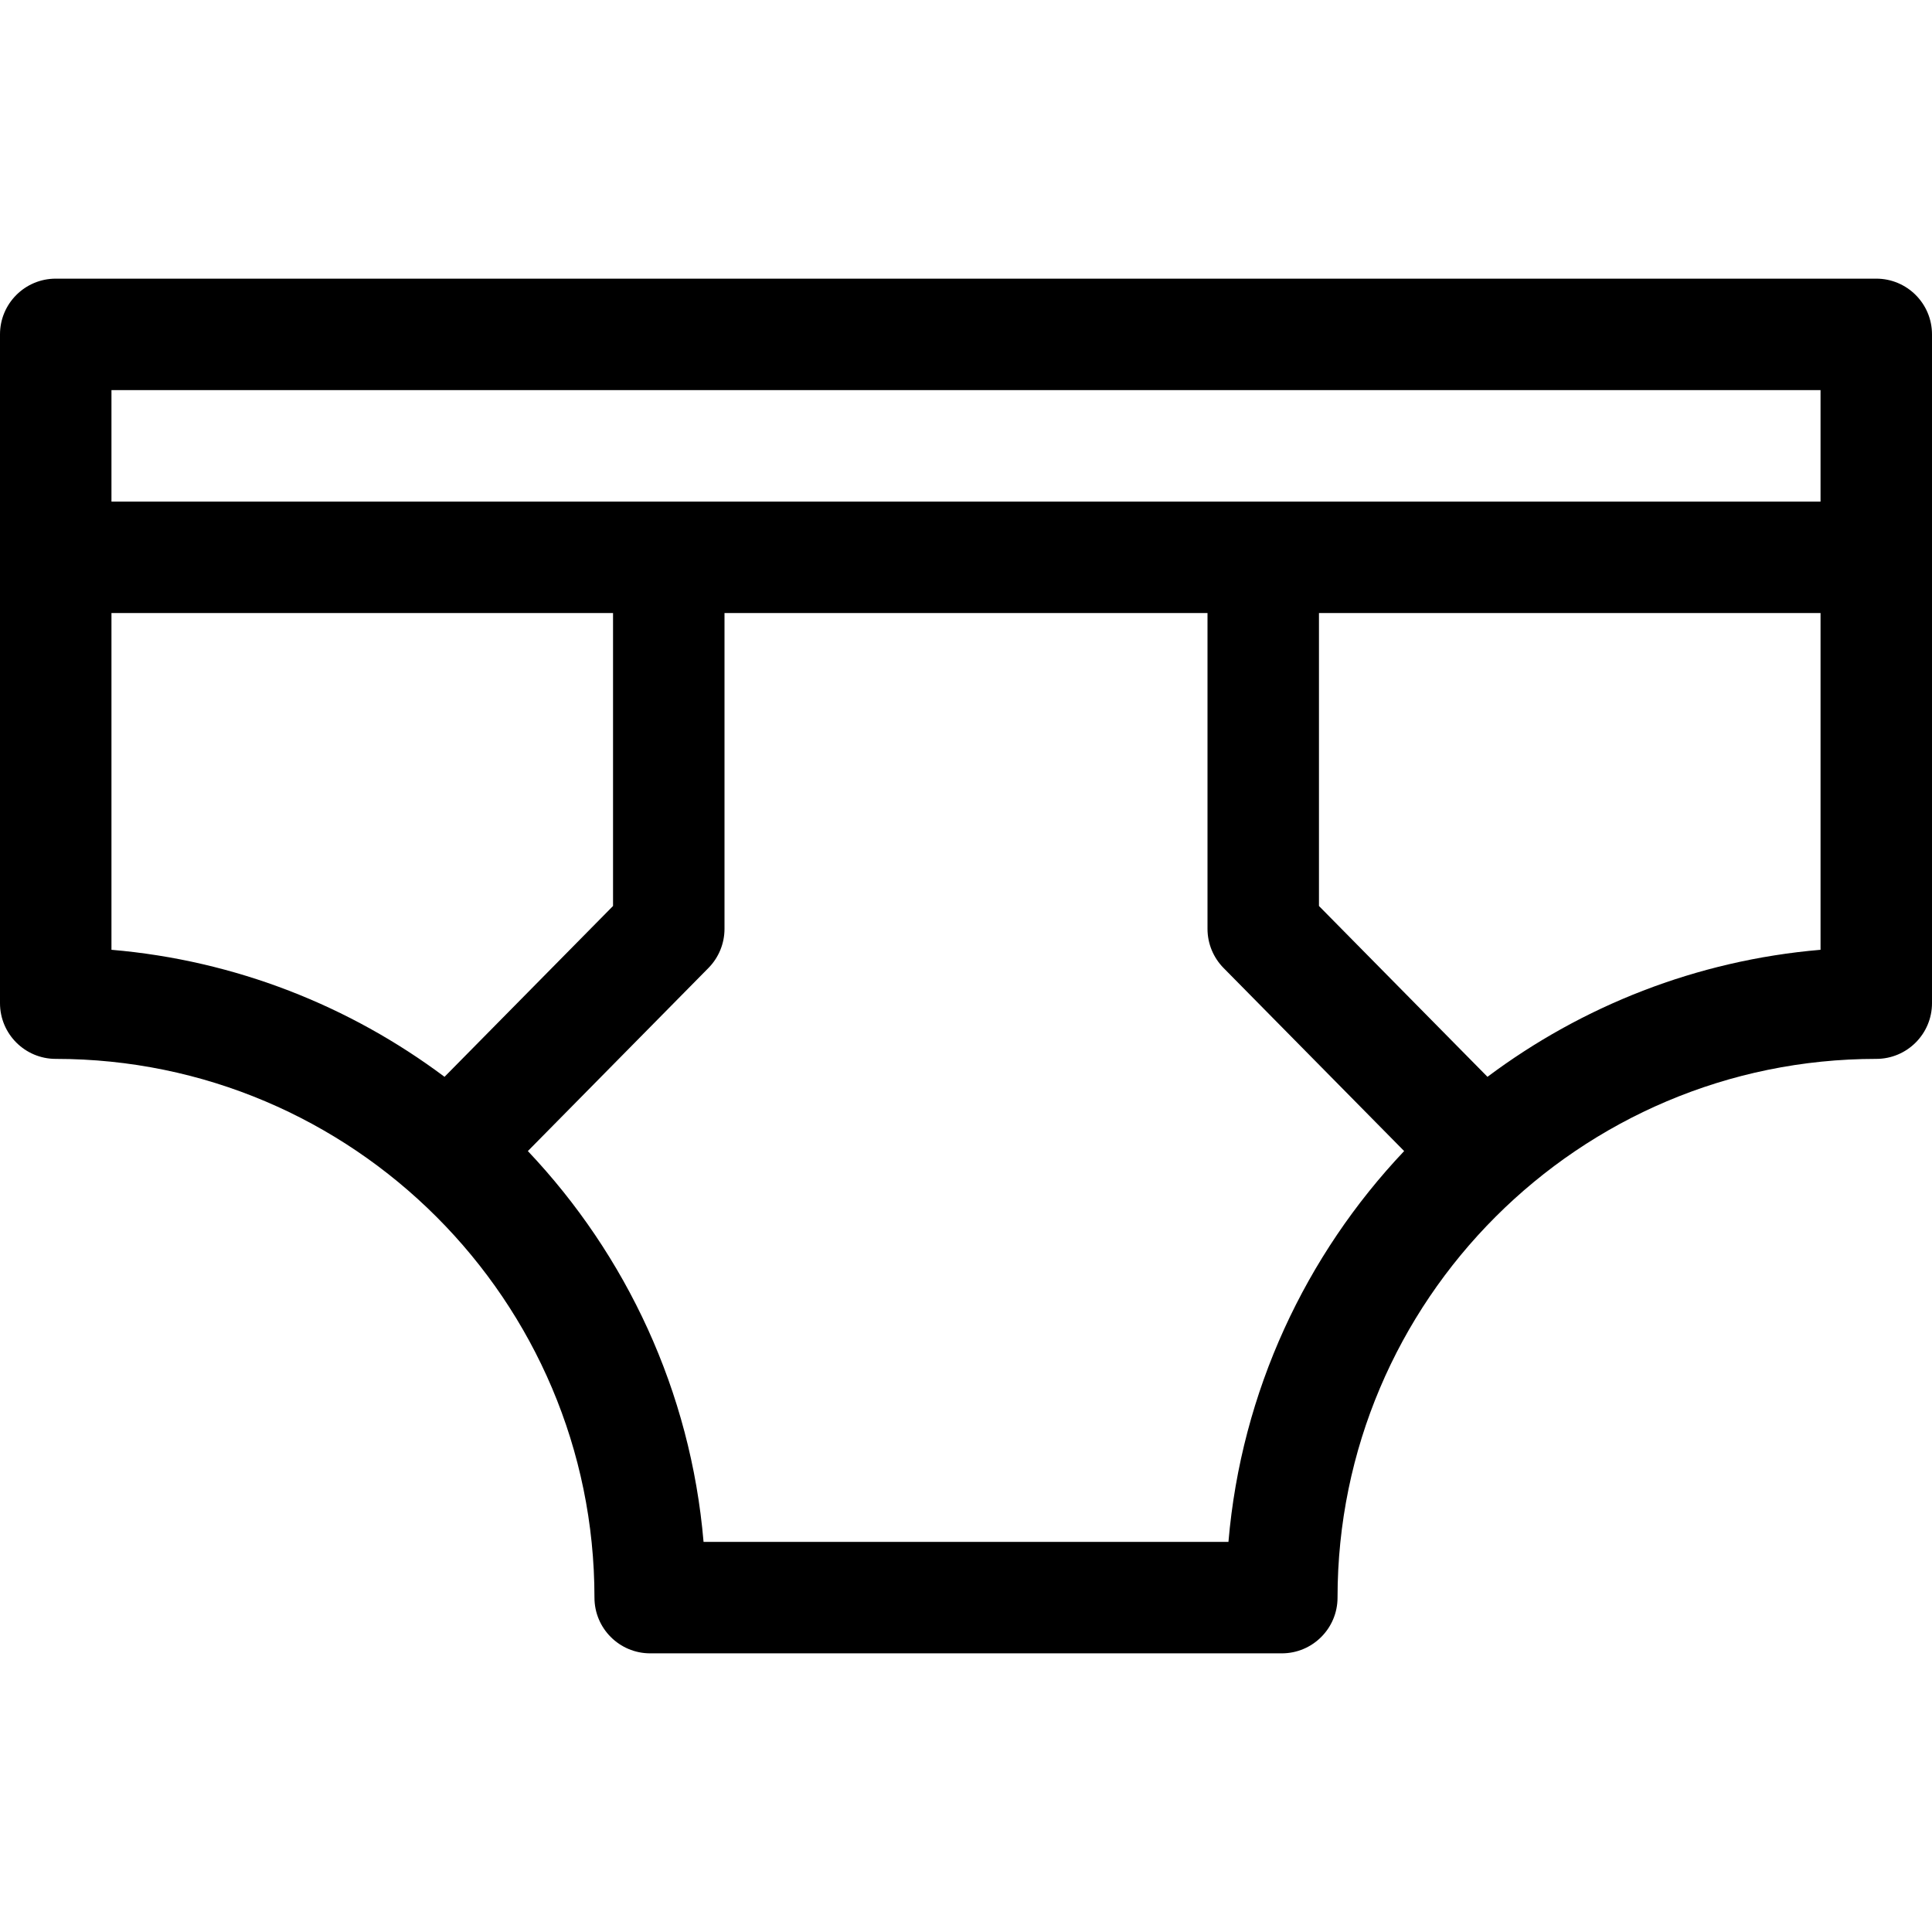
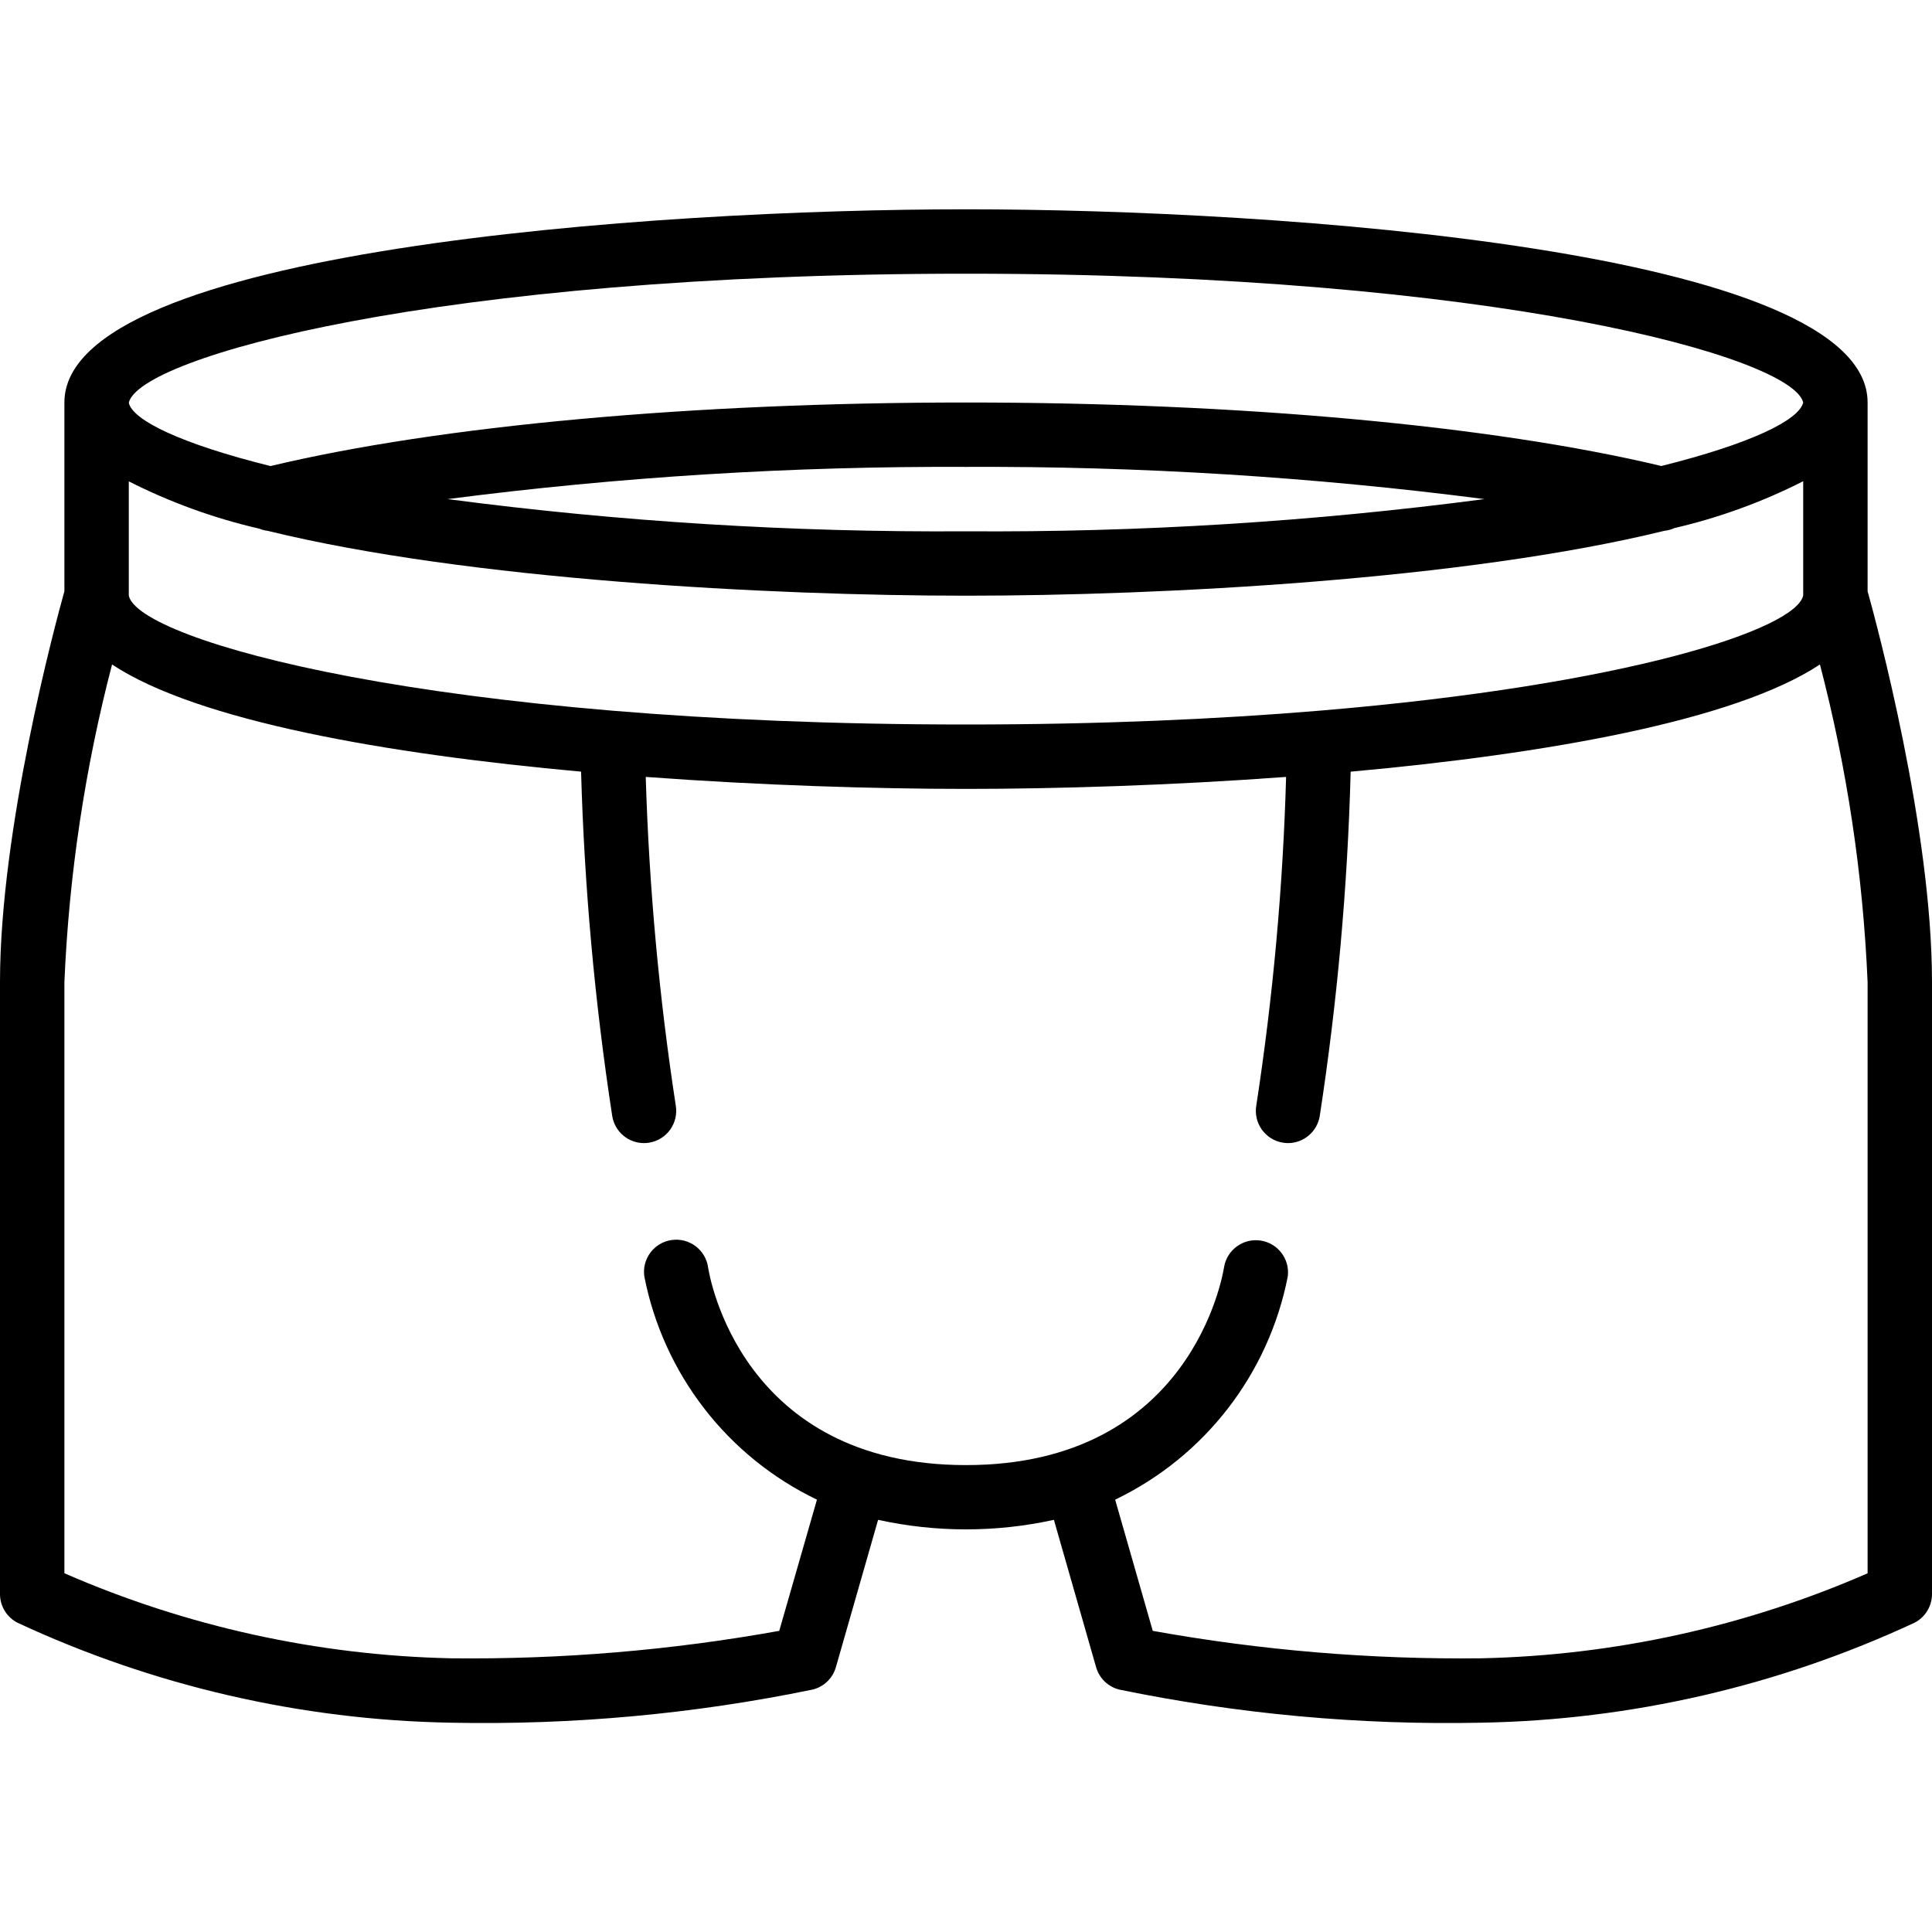
- <svg xmlns="http://www.w3.org/2000/svg" version="1.1" id="Capa_1" x="0px" y="0px" viewBox="0 0 512 512" style="enable-background:new 0 0 512 512;" xml:space="preserve">
-   <g>
-     <g>
-       <path d="M497.231,73.846H14.769C6.613,73.846,0,80.459,0,88.615v59.077v118.154c0,8.157,6.613,14.769,14.769,14.769    c78.723,0,142.769,64.046,142.769,142.769c0,8.156,6.613,14.769,14.769,14.769h167.385c8.157,0,14.769-6.613,14.769-14.769    c0-78.723,64.046-142.769,142.769-142.769c8.157,0,14.769-6.613,14.769-14.769V147.692V88.615    C512,80.459,505.387,73.846,497.231,73.846z M29.538,251.704v-89.243h132.923v77.634l-44.658,45.274    C92.751,266.618,62.452,254.511,29.538,251.704z M325.55,408.615H186.45c-3.408-39.943-20.507-76.037-46.562-103.571    l47.858-48.519c2.726-2.764,4.255-6.491,4.255-10.372v-83.692h128v83.692c0,3.881,1.528,7.608,4.255,10.372l47.858,48.519    C346.056,332.578,328.957,368.672,325.55,408.615z M482.462,251.704c-32.914,2.807-63.212,14.914-88.265,33.665l-44.658-45.274    v-77.634h132.923V251.704z M482.462,132.923H29.538v-29.538h452.923V132.923z" />
+ <svg xmlns="http://www.w3.org/2000/svg" height="512" viewBox="0 0 60 47" width="512">
+   <g id="Page-1" fill="none" fill-rule="evenodd">
+     <g id="008---Boxer-Briefs" fill="rgb(0,0,0)" fill-rule="nonzero">
+       <path id="Shape" d="m58 6c0-4.746-18.315-6-28-6s-28 1.254-28 6v5.861c-.287 1.03-2 7.382-2 12.139v19c-.002.381.212.73.553.9 4.217 1.961 8.797 3.017 13.447 3.1 3.774.077 7.545-.268 11.242-1.03.348-.087.622-.355.719-.7l1.309-4.57c1.799.395 3.661.395 5.46 0l1.309 4.571c.097.345.371.613.719.7 3.697.761 7.468 1.107 11.242 1.029 4.65-.083 9.23-1.139 13.447-3.1.341-.17.555-.519.553-.9v-19c0-4.757-1.713-11.109-2-12.139zm-2 5.992c-.223 1.049-5.447 2.779-15.009 3.578-3.191.267-6.863.43-10.991.43-16.514 0-25.7-2.609-26-4v-3.551c1.287.653 2.649 1.146 4.055 1.47.082.034.167.056.255.066 6.217 1.525 15.638 2.015 21.69 2.015s15.475-.49 21.692-2.016c.107-.011.211-.039.308-.084 1.387-.322 2.73-.81 4-1.455zm-42.1-2.992c5.338-.691 10.717-1.025 16.1-1 5.383-.025 10.762.309 16.1 1-5.337.703-10.717 1.037-16.1 1-5.383.036-10.763-.298-16.1-1zm16.1-7c16.483 0 25.671 2.6 26 4-.129.55-1.641 1.283-4.405 1.972-5.254-1.254-13.095-1.972-21.595-1.972s-16.348.719-21.6 1.974c-2.77-.689-4.281-1.421-4.4-1.965.3-1.402 9.493-4.009 26-4.009zm28 40.36c-3.789 1.654-7.866 2.551-12 2.64-3.419.039-6.835-.247-10.2-.852l-1.168-4.075c2.781-1.335 4.768-3.904 5.361-6.931.069-.541-.309-1.038-.848-1.116-.54-.078-1.043.291-1.131.829-.041.245-1.014 6.145-8.014 6.145s-7.973-5.9-8.01-6.142c-.078-.547-.585-.926-1.132-.848s-.926.585-.848 1.132c.593 3.027 2.58 5.596 5.361 6.931l-1.171 4.075c-3.365.605-6.781.891-10.2.852-4.134-.091-8.21-.988-12-2.641v-18.359c.142-3.331.638-6.638 1.48-9.864 2.655 1.756 8.531 2.782 14.566 3.328.101 3.583.424 7.157.968 10.7.08.482.497.836.986.836.055 0.0.111-.004.165-.014.262-.044.495-.189.649-.405.154-.216.216-.484.173-.746-.519-3.38-.83-6.789-.933-10.207 3.6.265 7.138.372 9.947.372s6.339-.107 9.94-.372c-.097 3.418-.406 6.827-.926 10.207-.044.262.018.53.173.746.154.216.388.362.649.405.054.009.108.014.163.014.488-.001.904-.354.985-.835.545-3.543.866-7.117.961-10.7 6.037-.547 11.917-1.573 14.574-3.329.842 3.226 1.338 6.533 1.48 9.864z" />
    </g>
  </g>
-   <g>
- </g>
-   <g>
- </g>
-   <g>
- </g>
-   <g>
- </g>
-   <g>
- </g>
-   <g>
- </g>
-   <g>
- </g>
-   <g>
- </g>
-   <g>
- </g>
-   <g>
- </g>
-   <g>
- </g>
-   <g>
- </g>
-   <g>
- </g>
-   <g>
- </g>
-   <g>
- </g>
</svg>
